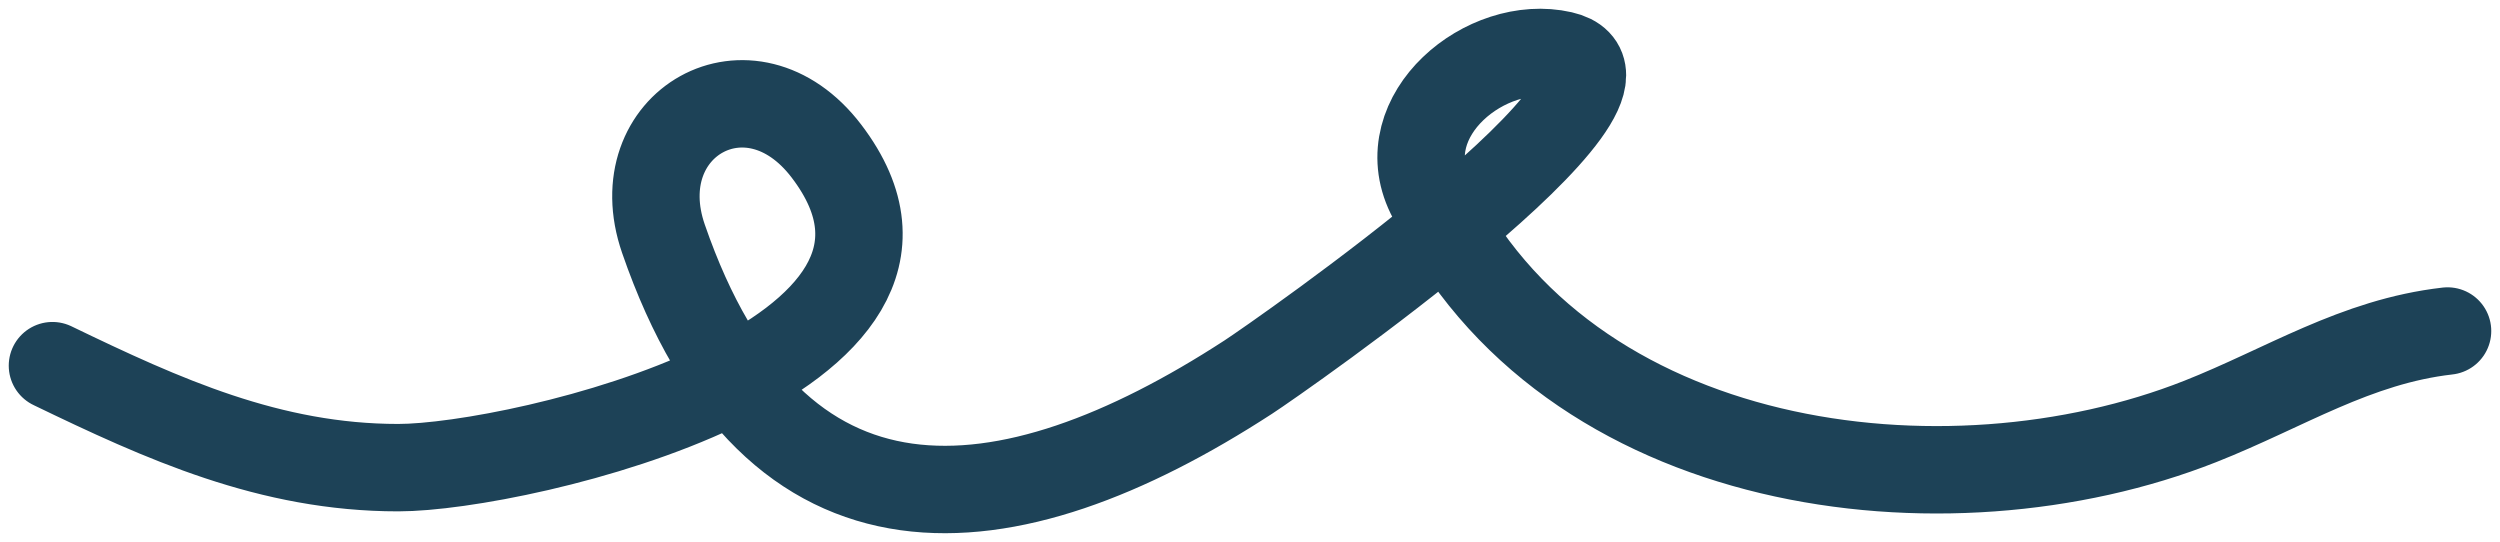
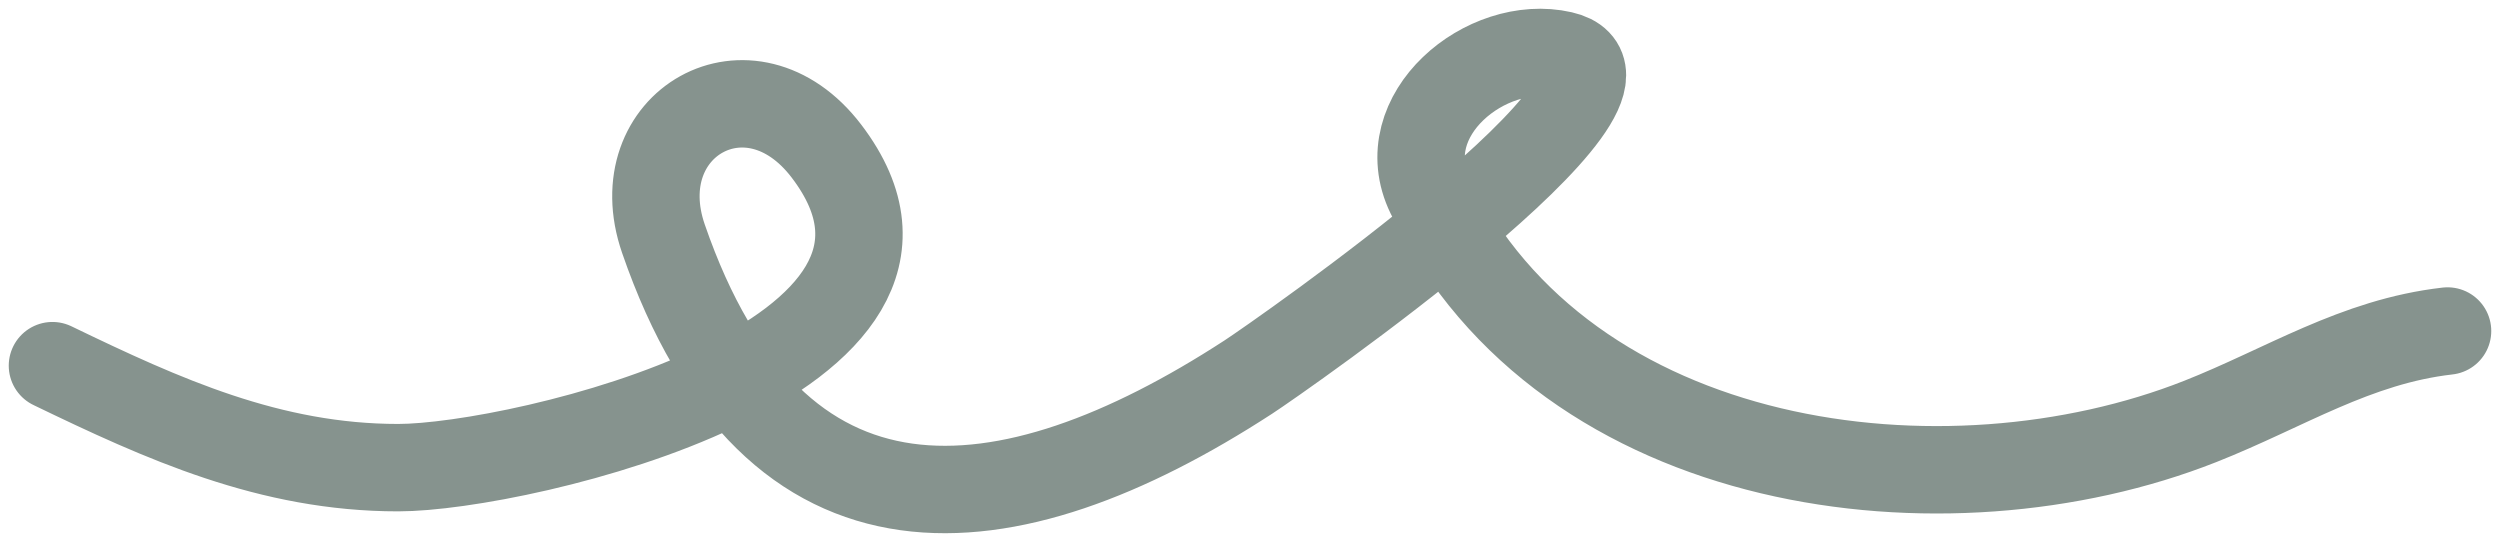
<svg xmlns="http://www.w3.org/2000/svg" width="143" height="31" viewBox="0 0 143 31" fill="none">
-   <path d="M3 20.916C9.327 23.973 15.448 26.75 22.778 26.75C29.713 26.75 56.334 20.531 47.273 8.643C42.912 2.92 35.681 7.088 37.947 13.651C44.263 31.95 57.541 30.575 71.393 21.576C73.119 20.455 95.855 4.623 89.349 3.139C85.018 2.151 79.594 6.607 81.791 11.119C89.593 27.142 111.279 29.862 125.85 24.108C130.711 22.188 134.736 19.535 140 18.934" stroke="#1D4257" stroke-width="5" stroke-linecap="round" />
+   <path d="M3 20.916C9.327 23.973 15.448 26.75 22.778 26.75C29.713 26.75 56.334 20.531 47.273 8.643C42.912 2.92 35.681 7.088 37.947 13.651C44.263 31.95 57.541 30.575 71.393 21.576C73.119 20.455 95.855 4.623 89.349 3.139C85.018 2.151 79.594 6.607 81.791 11.119C89.593 27.142 111.279 29.862 125.85 24.108C130.711 22.188 134.736 19.535 140 18.934" stroke="#86938E" stroke-width="5" stroke-linecap="round" />
</svg>
